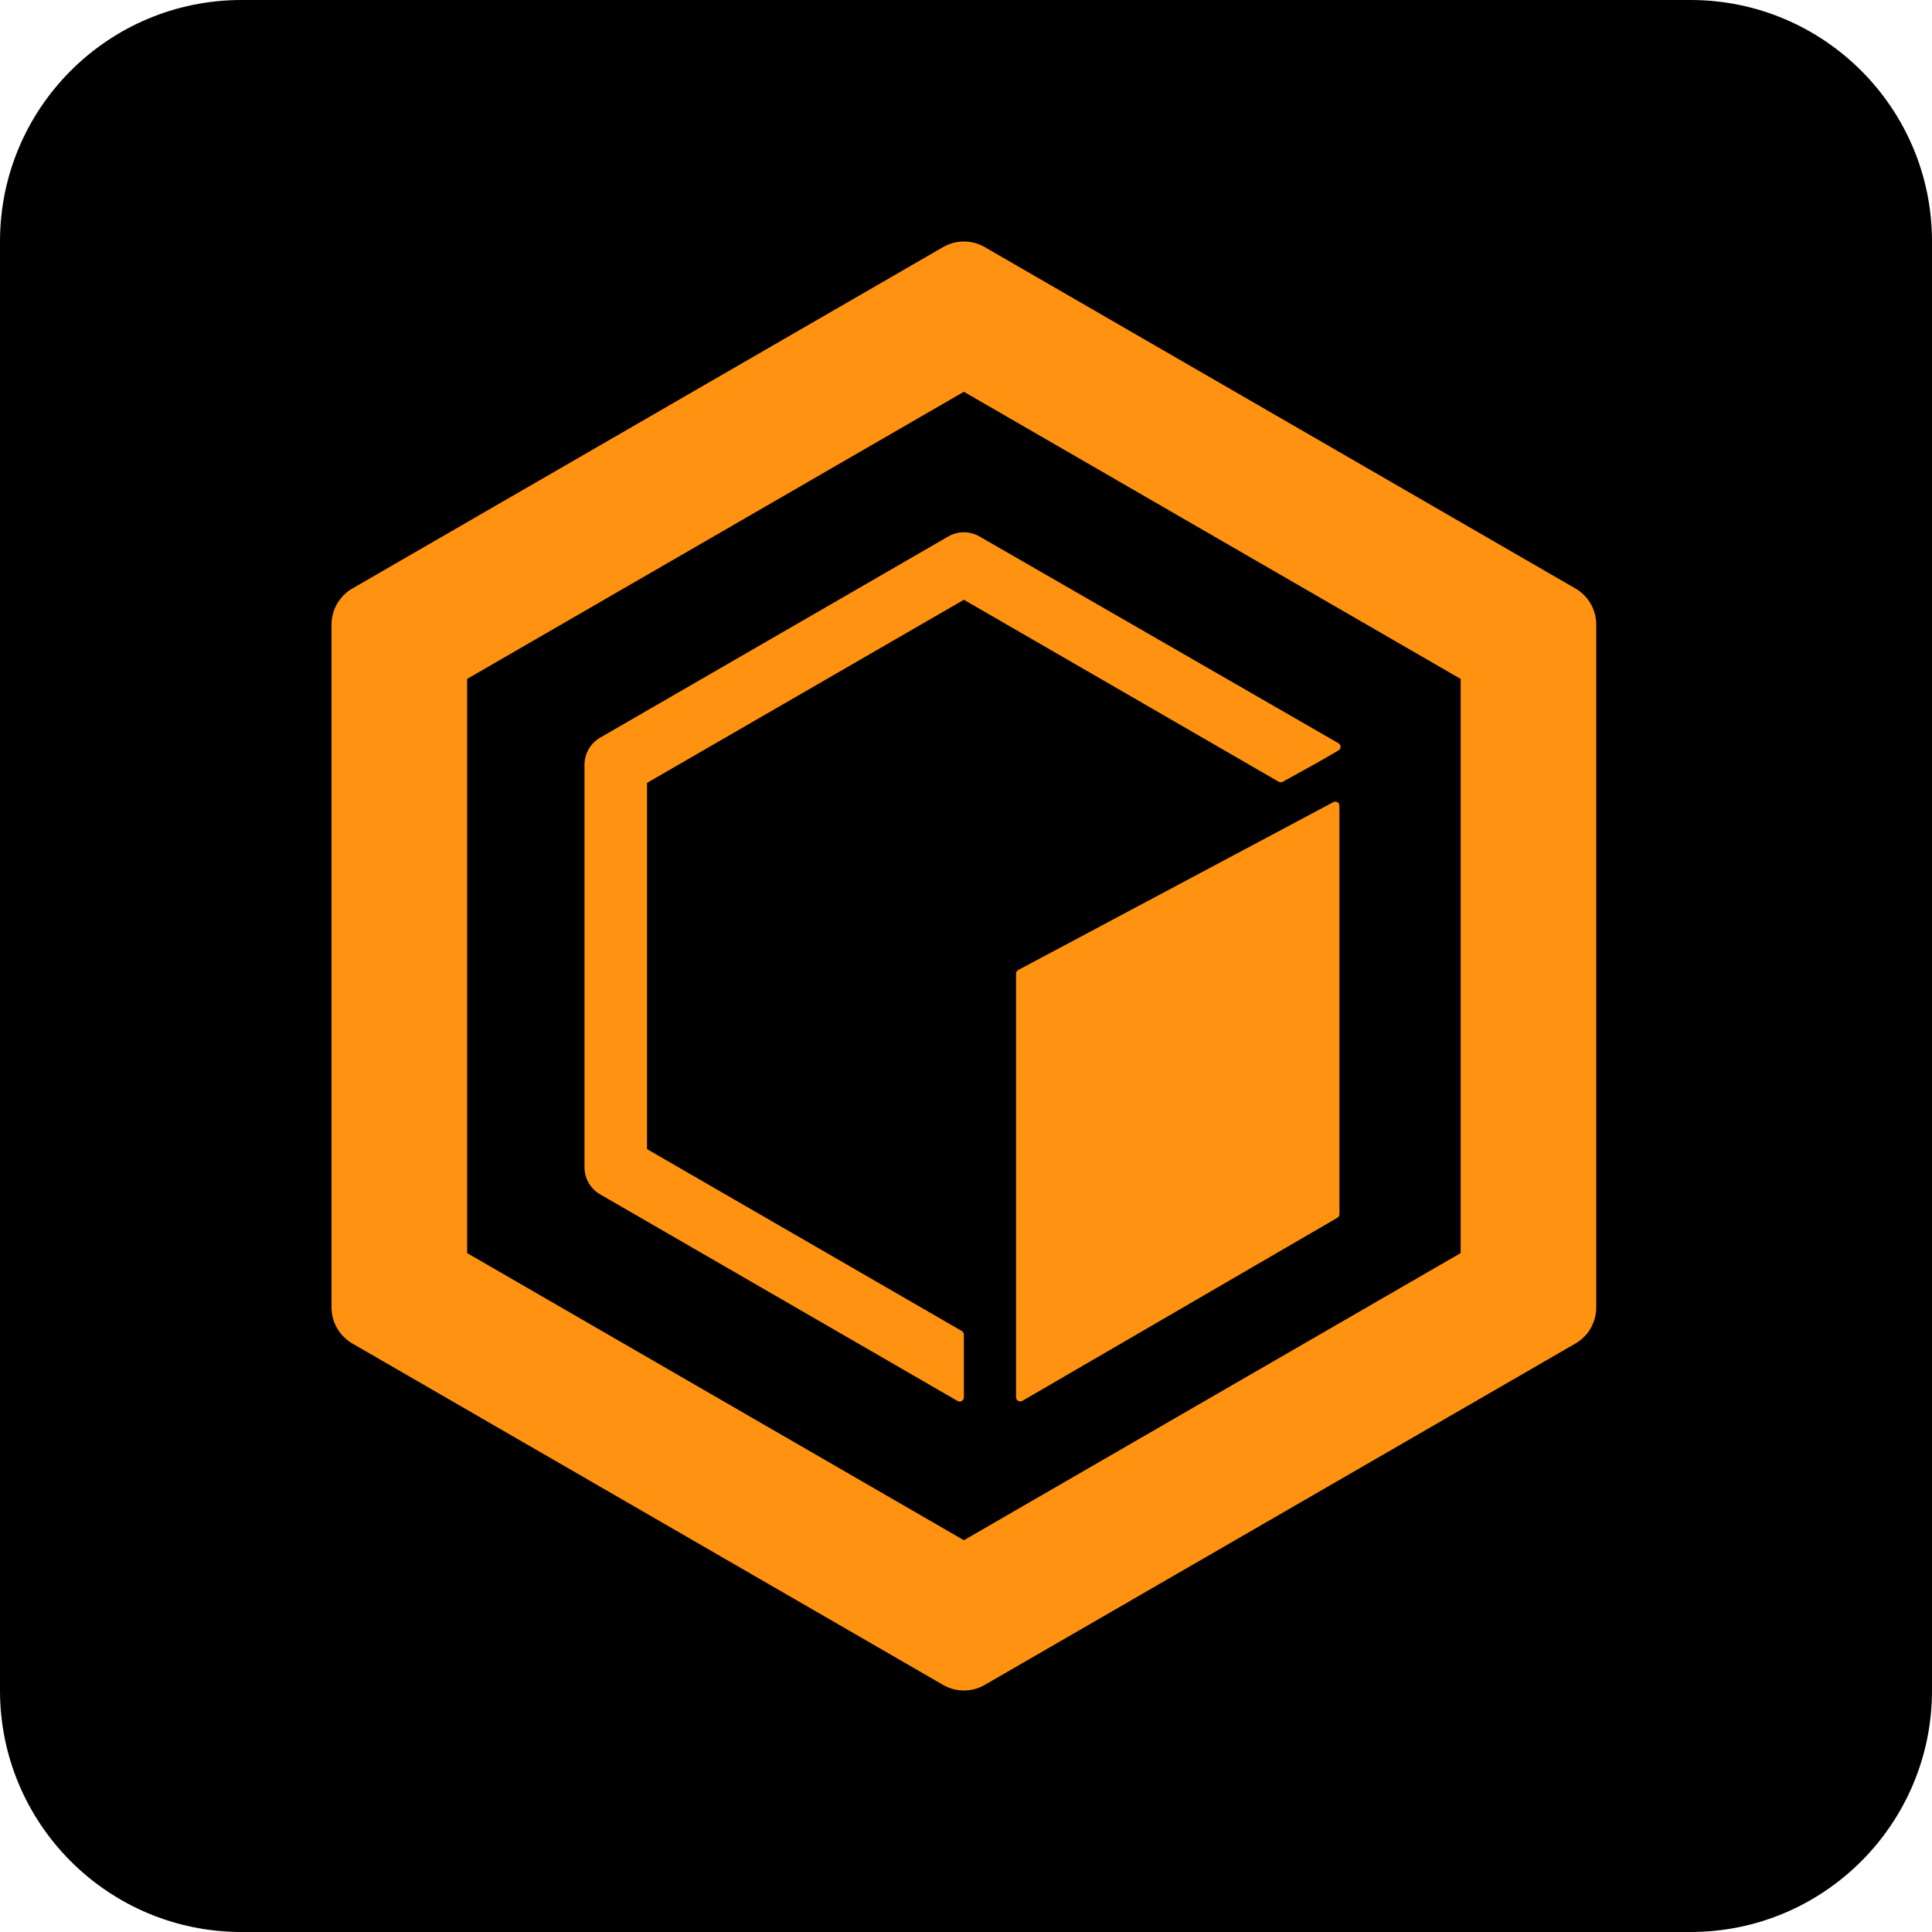
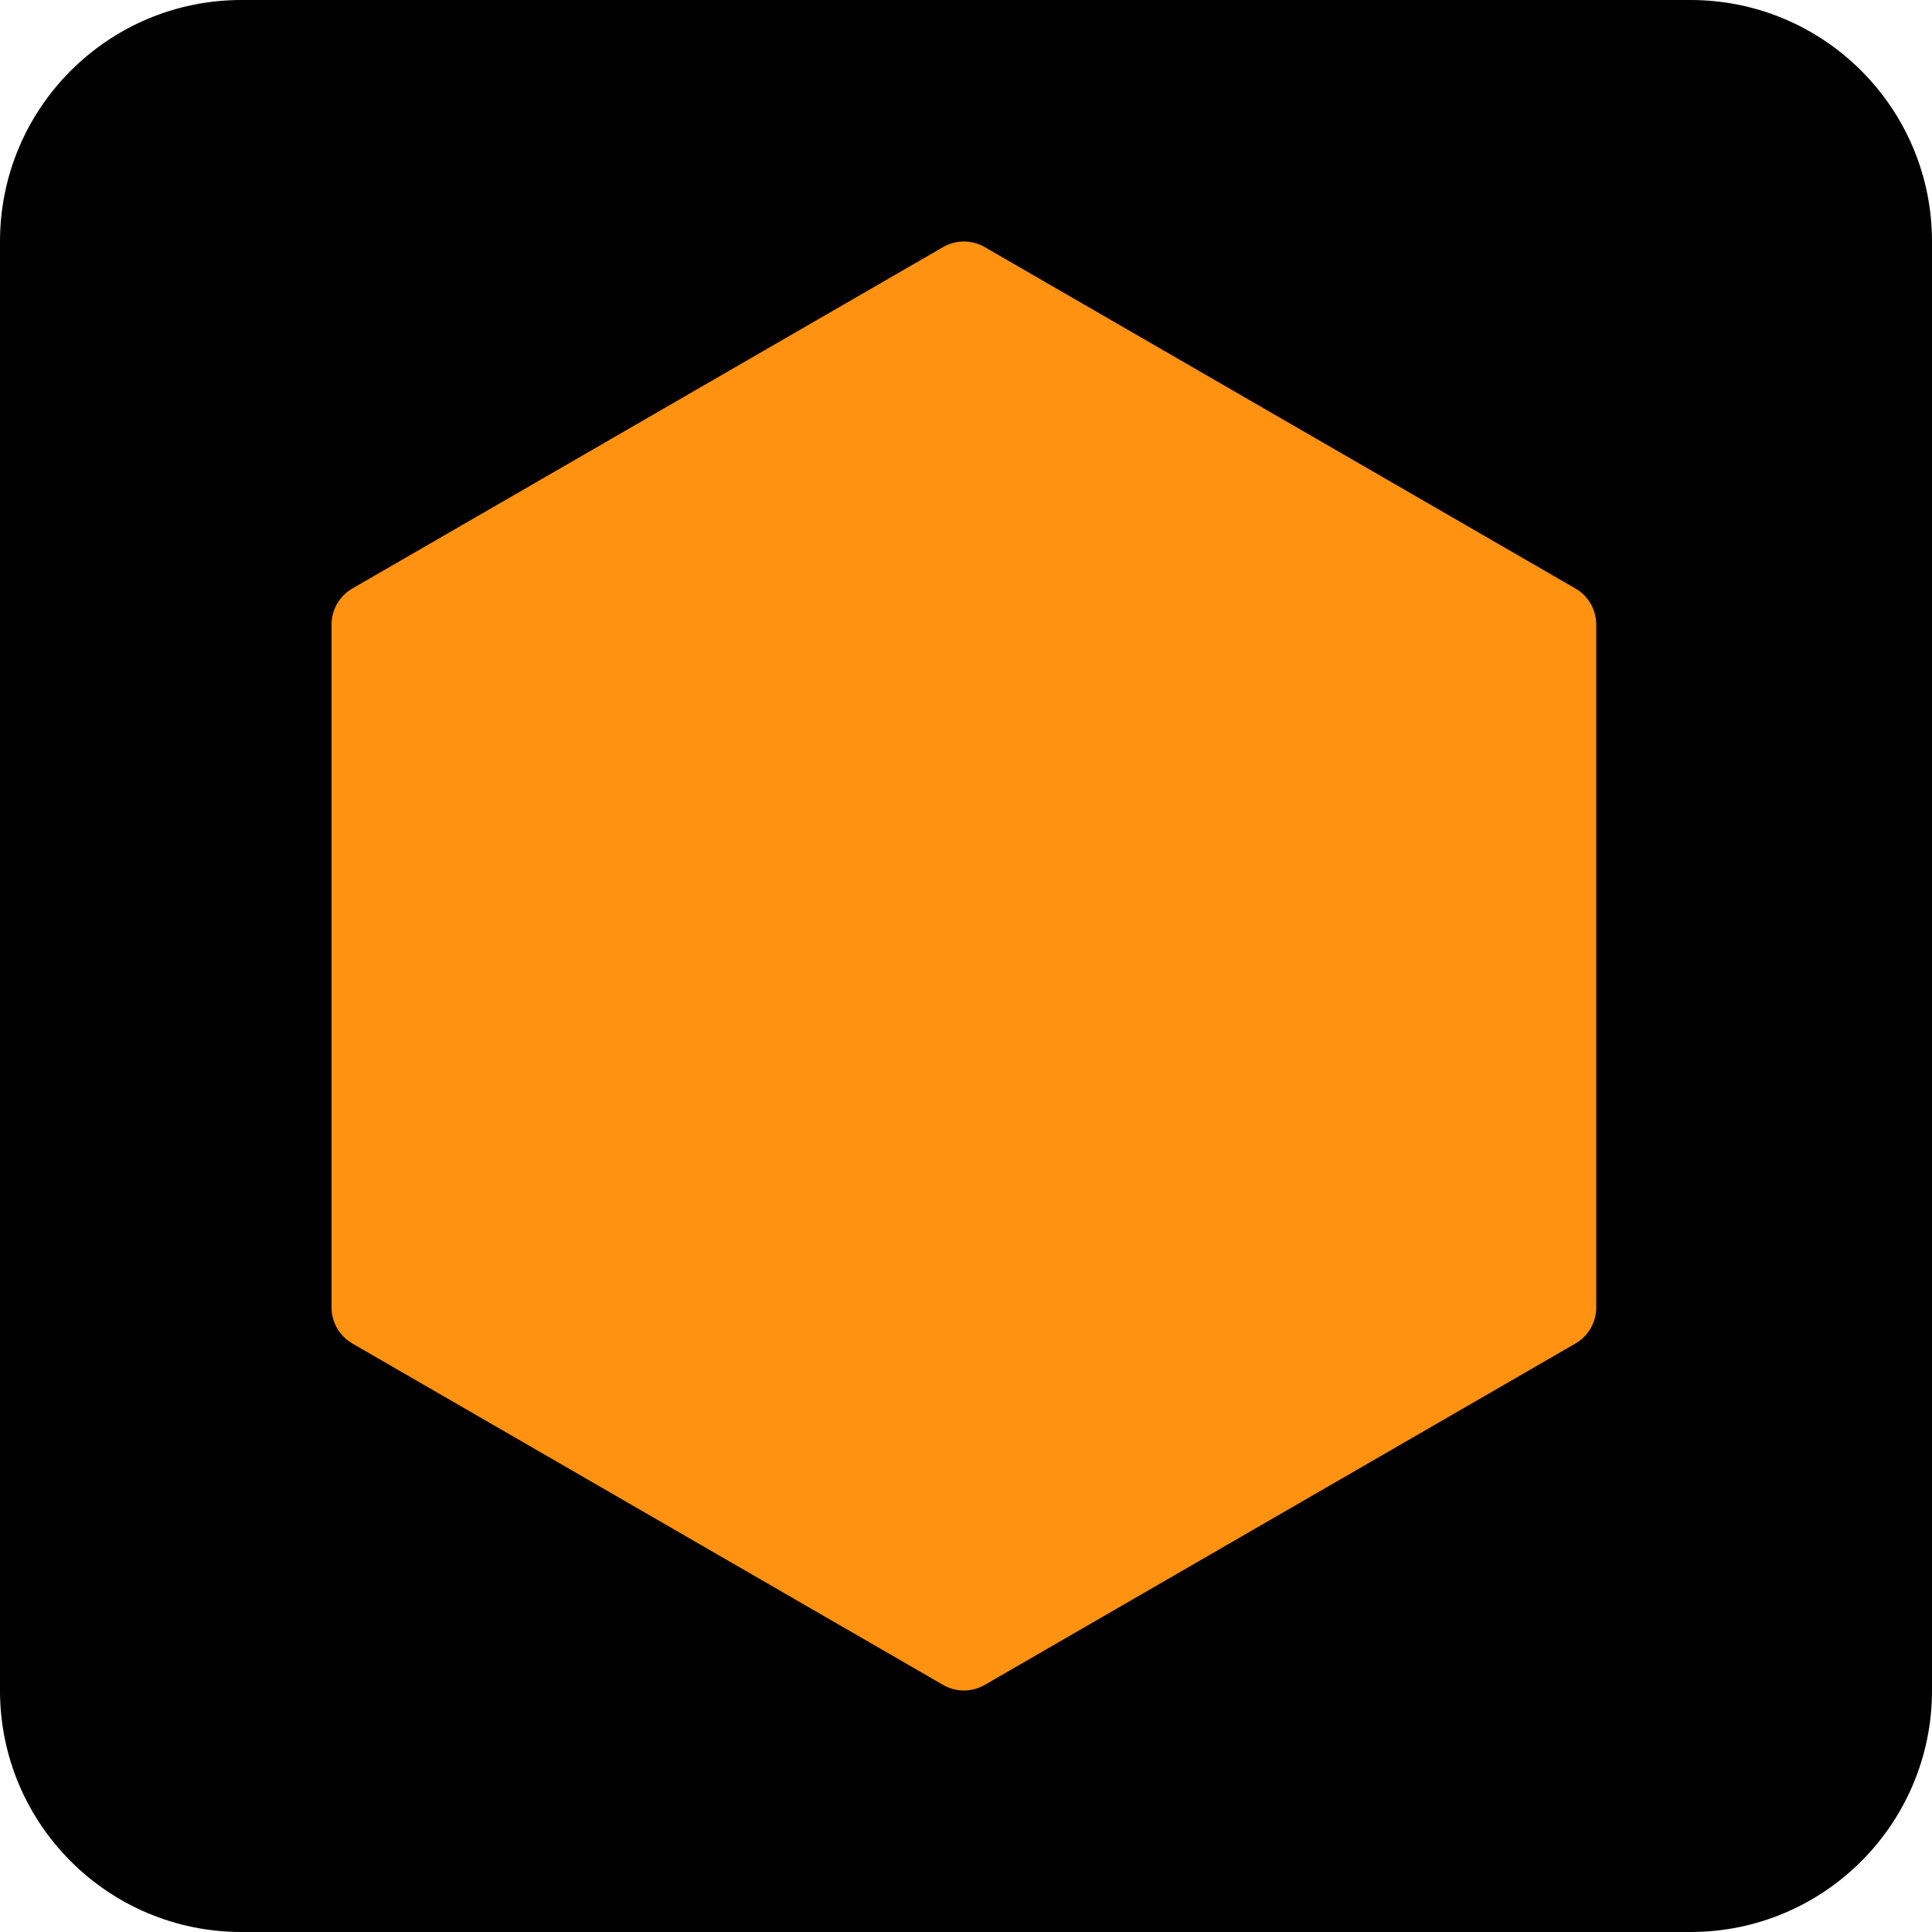
<svg xmlns="http://www.w3.org/2000/svg" width="32" height="32" viewBox="0 0 32 32" fill="none">
  <rect width="32" height="32" rx="4" fill="#010000" />
-   <path fill-rule="evenodd" clip-rule="evenodd" d="M15.965 6.489L7.737 11.245V20.755L15.965 25.511L24.193 20.755V11.245L15.965 6.489ZM16.311 4.093C16.097 3.969 15.834 3.969 15.62 4.093L5.837 9.747C5.623 9.87 5.491 10.099 5.491 10.346V21.654C5.491 21.901 5.623 22.13 5.837 22.253L15.62 27.907C15.834 28.031 16.097 28.031 16.311 27.907L26.094 22.253C26.308 22.13 26.439 21.901 26.439 21.654V10.346C26.439 10.099 26.308 9.87 26.094 9.747L16.311 4.093Z" fill="#FF9211" />
+   <path fillRule="evenodd" clipRule="evenodd" d="M15.965 6.489L7.737 11.245V20.755L15.965 25.511L24.193 20.755V11.245L15.965 6.489ZM16.311 4.093C16.097 3.969 15.834 3.969 15.62 4.093L5.837 9.747C5.623 9.87 5.491 10.099 5.491 10.346V21.654C5.491 21.901 5.623 22.13 5.837 22.253L15.62 27.907C15.834 28.031 16.097 28.031 16.311 27.907L26.094 22.253C26.308 22.13 26.439 21.901 26.439 21.654V10.346C26.439 10.099 26.308 9.87 26.094 9.747L16.311 4.093Z" fill="#FF9211" />
  <path d="M15.965 9.934L10.717 12.967V19.033L15.931 22.046C15.952 22.059 15.965 22.081 15.965 22.106V23.145C15.965 23.198 15.908 23.231 15.861 23.205L9.94 19.782C9.779 19.69 9.681 19.518 9.681 19.333V12.668C9.681 12.482 9.779 12.311 9.94 12.218L15.706 8.886C15.866 8.793 16.064 8.793 16.224 8.886L22.169 12.31C22.215 12.336 22.216 12.402 22.17 12.429C21.819 12.637 21.64 12.73 21.247 12.948C21.226 12.96 21.2 12.96 21.179 12.948L15.965 9.934Z" fill="#FF9211" />
  <path d="M16.829 16.127C16.829 16.101 16.843 16.078 16.866 16.066L22.084 13.286C22.13 13.261 22.185 13.294 22.185 13.347V20.11C22.185 20.135 22.172 20.157 22.151 20.17L16.933 23.203C16.887 23.229 16.829 23.196 16.829 23.143V16.127Z" fill="#FF9211" />
</svg>
